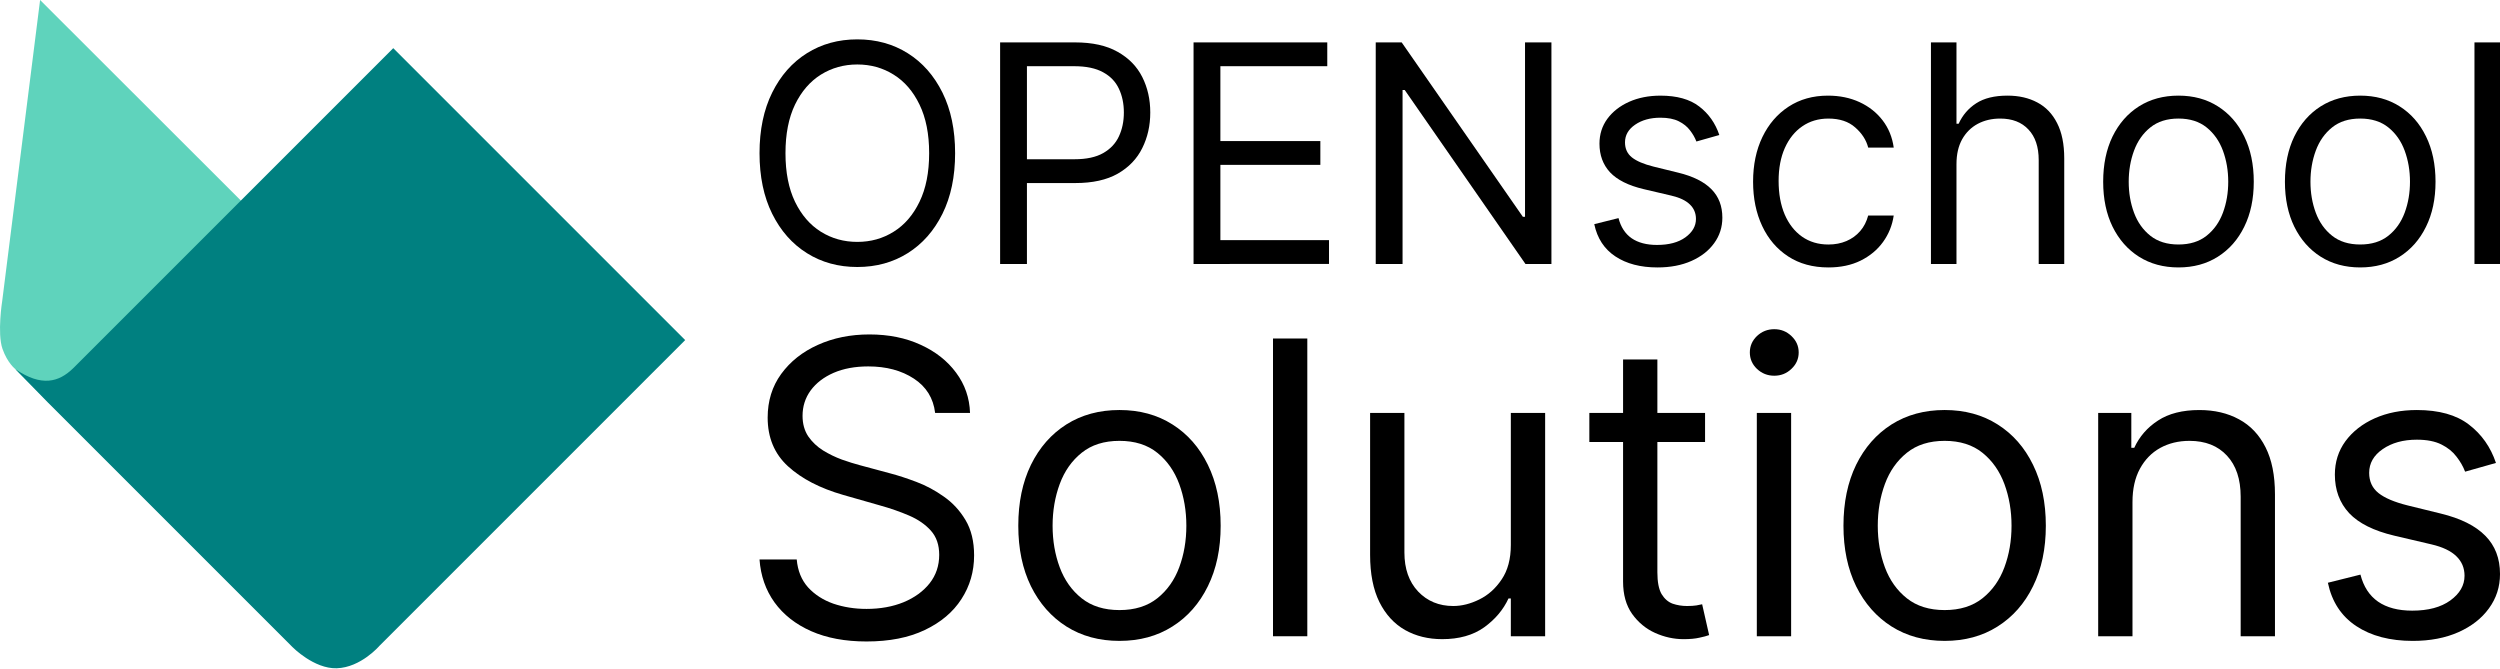
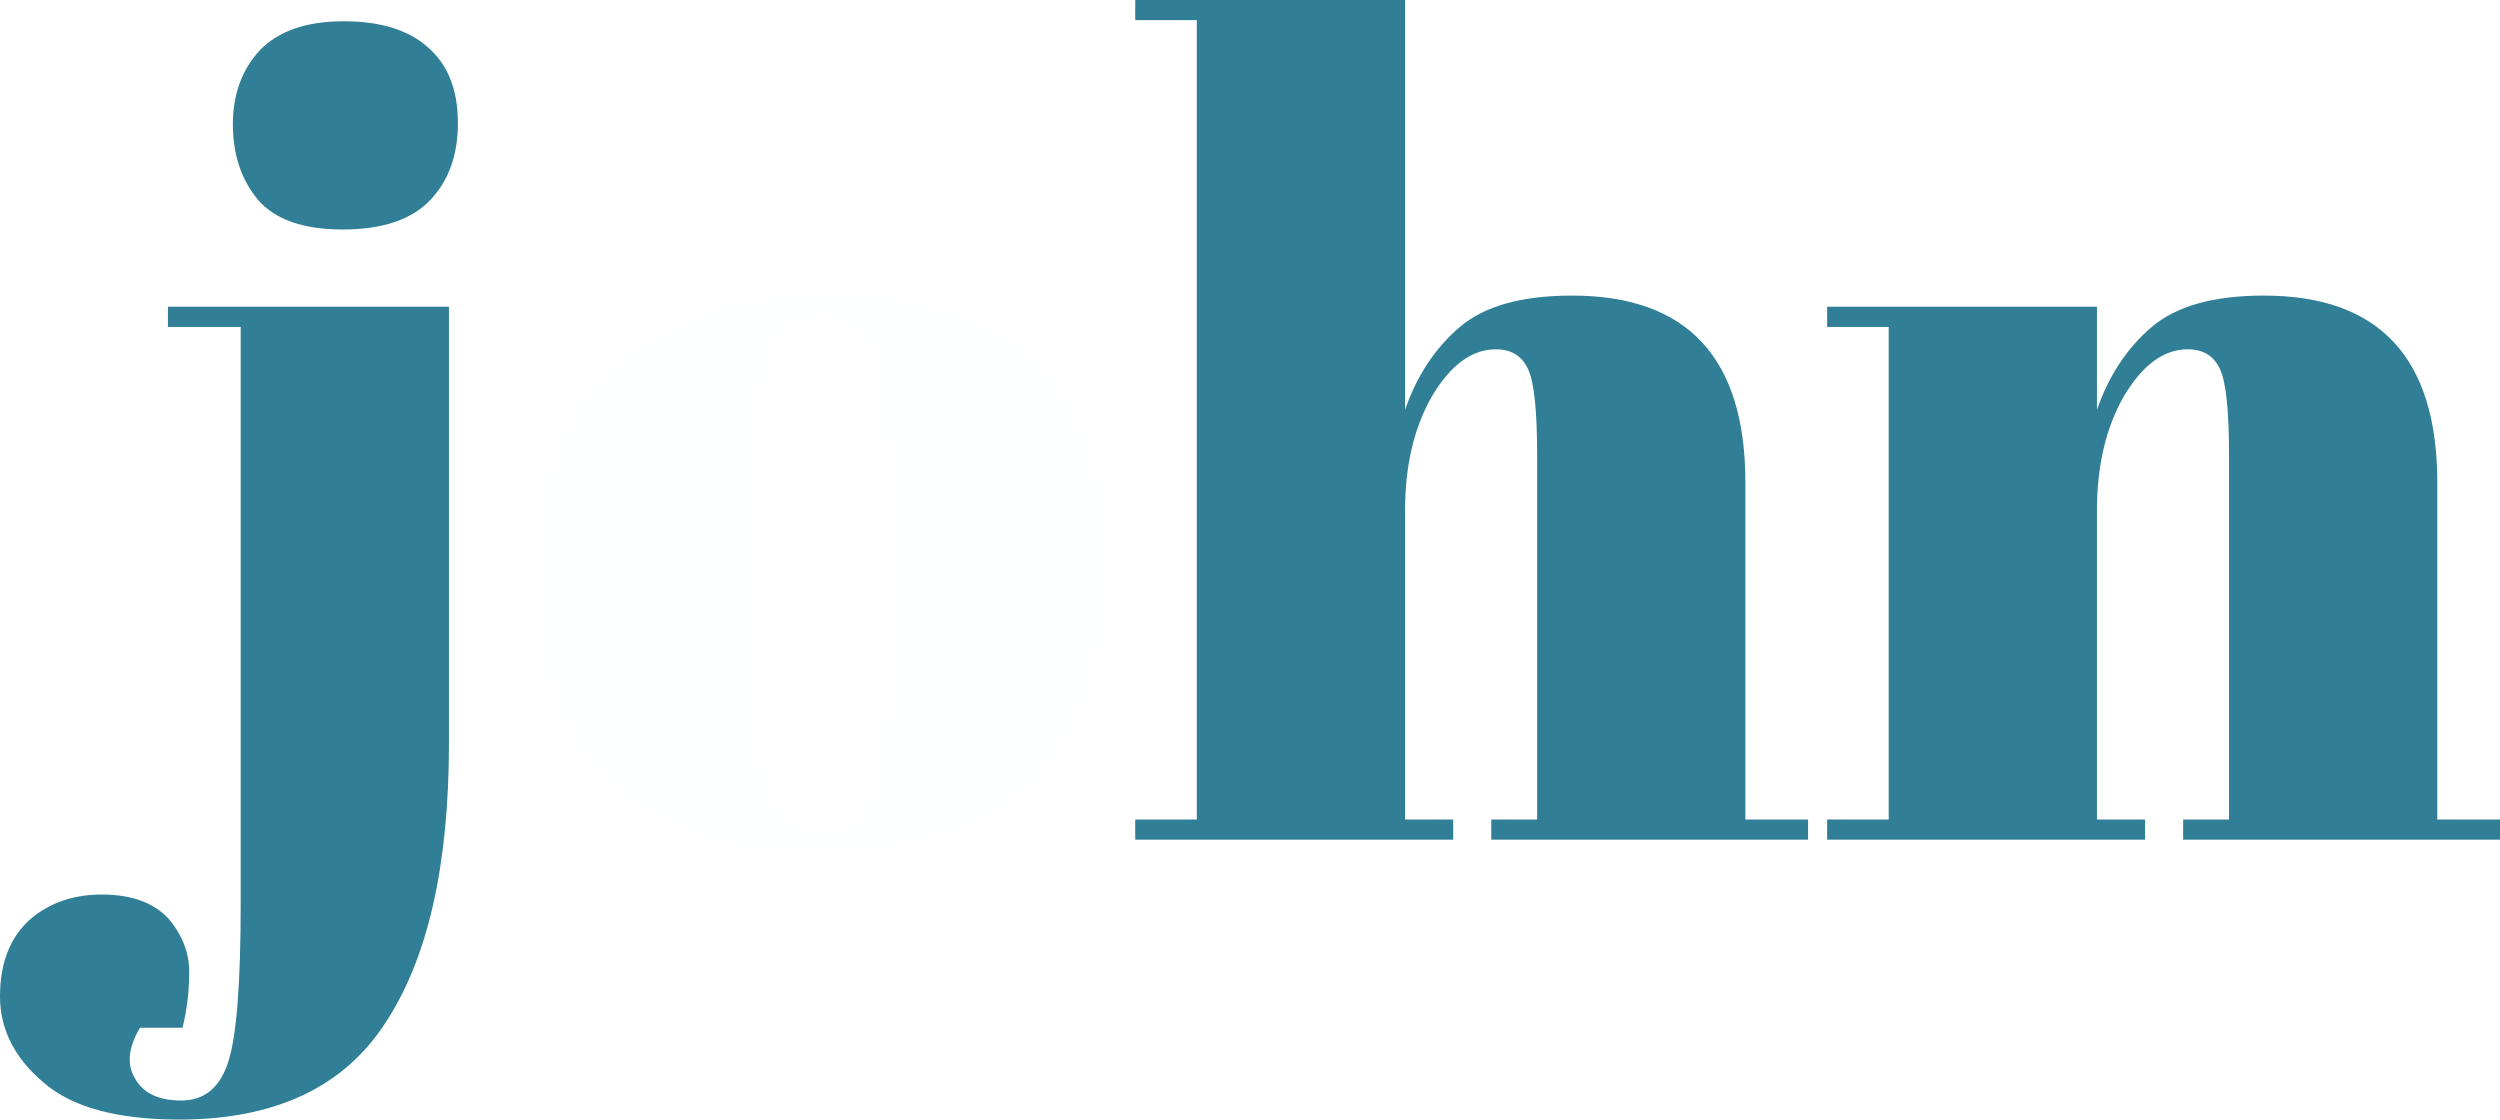
- <svg xmlns="http://www.w3.org/2000/svg" id="svg863" version="1.1" viewBox="0 0 601.177 160.701" height="607.375" width="2272.165">
+ <svg xmlns="http://www.w3.org/2000/svg" id="svg863" version="1.1" viewBox="0 0 297.361 133.166" height="503.306" width="1123.883">
  <defs id="defs857" />
-   <g transform="matrix(2.042526,0,0,2.042526,721.6208,190.1607)" id="layer1">
-     <g transform="translate(-443.4425,-445.5211)" id="g943">
-       <path style="fill:#5fd3bc;fill-opacity:1;stroke:none;stroke-width:0.2;stroke-linecap:butt;stroke-linejoin:bevel;stroke-miterlimit:4;stroke-dasharray:none;stroke-opacity:1;paint-order:markers stroke fill" d="m 90.436,393.489 c -0.639,-1.834 -0.028,-5.662 -0.028,-5.662 l 4.457,-35.407 34.406,34.37 -5.22,41.187 -28.855,-28.855 -3.241,-3.241 c 0,0 -0.935,-0.717 -1.519,-2.393 z" id="rect815-8-7-0-5" />
-       <path style="fill:#008080;fill-opacity:1;stroke:none;stroke-width:0.2;stroke-linecap:butt;stroke-linejoin:bevel;stroke-miterlimit:4;stroke-dasharray:none;stroke-opacity:1;paint-order:markers stroke fill" d="m 91.954,395.882 c 3.076,2.115 5.122,1.524 6.78,-0.084 l 37.708,-37.708 34.37,34.37 -35.996,35.996 c 0,0 -2.178,2.551 -5.026,2.64 -2.684,0.083 -5.208,-2.491 -5.208,-2.491 L 95.782,399.805 Z" id="rect815-8-7-9-2-3" />
-     </g>
-   </g>
-   <g aria-label="OPENSchool" transform="matrix(1.902139,0,0,1.902139,-1360.808,-2717.702)" style="font-style:normal;font-weight:normal;font-size:40px;line-height:1.25;font-family:sans-serif;letter-spacing:0px;word-spacing:0px;fill:#1a1a1a;fill-opacity:1;stroke:none" id="flowRoot966">
-     <g aria-label="OPENschool" style="font-style:normal;font-weight:normal;font-size:38.515px;line-height:1.25;font-family:sans-serif;letter-spacing:0px;word-spacing:0px;fill:#000000;fill-opacity:1;stroke:none;stroke-width:0.963" id="text838" transform="translate(5.285716,0.2781956)">
-       <path d="m 830.87,1447.849 q 0,4.431 -1.6,7.659 -1.6,3.228 -4.39,4.978 -2.79,1.751 -6.373,1.751 -3.583,0 -6.373,-1.751 -2.79,-1.751 -4.39,-4.978 -1.6,-3.228 -1.6,-7.659 0,-4.431 1.6,-7.659 1.6,-3.228 4.39,-4.979 2.79,-1.751 6.373,-1.751 3.583,0 6.373,1.751 2.79,1.751 4.39,4.979 1.6,3.228 1.6,7.659 z m -3.282,0 q 0,-3.638 -1.217,-6.141 -1.204,-2.503 -3.269,-3.788 -2.052,-1.286 -4.595,-1.286 -2.544,0 -4.609,1.286 -2.052,1.286 -3.269,3.788 -1.204,2.503 -1.204,6.141 0,3.638 1.204,6.141 1.217,2.503 3.269,3.788 2.065,1.286 4.609,1.286 2.544,0 4.595,-1.286 2.065,-1.286 3.269,-3.788 1.217,-2.503 1.217,-6.141 z" style="font-style:normal;font-variant:normal;font-weight:normal;font-stretch:normal;font-size:38.514px;font-family:Inter;-inkscape-font-specification:'Inter, Normal';font-variant-ligatures:normal;font-variant-caps:normal;font-variant-numeric:normal;font-feature-settings:normal;text-align:start;writing-mode:lr-tb;text-anchor:start;stroke-width:0.963" id="path868" />
-       <path d="m 836.559,1461.854 v -28.011 h 9.464 q 3.296,0 5.389,1.19 2.106,1.176 3.118,3.187 1.012,2.01 1.012,4.486 0,2.476 -1.012,4.5 -0.998,2.024 -3.091,3.228 -2.093,1.19 -5.361,1.19 h -6.784 v -3.009 h 6.674 q 2.257,0 3.624,-0.78 1.368,-0.78 1.983,-2.106 0.629,-1.34 0.629,-3.023 0,-1.682 -0.629,-3.009 -0.615,-1.327 -1.997,-2.079 -1.381,-0.766 -3.665,-0.766 h -5.963 v 25.002 z" style="font-style:normal;font-variant:normal;font-weight:normal;font-stretch:normal;font-size:38.514px;font-family:Inter;-inkscape-font-specification:'Inter, Normal';font-variant-ligatures:normal;font-variant-caps:normal;font-variant-numeric:normal;font-feature-settings:normal;text-align:start;writing-mode:lr-tb;text-anchor:start;stroke-width:0.963" id="path870" />
-       <path d="m 861.014,1461.854 v -28.011 h 16.905 v 3.009 h -13.513 v 9.464 h 12.638 v 3.009 h -12.638 v 9.519 h 13.732 v 3.009 z" style="font-style:normal;font-variant:normal;font-weight:normal;font-stretch:normal;font-size:38.514px;font-family:Inter;-inkscape-font-specification:'Inter, Normal';font-variant-ligatures:normal;font-variant-caps:normal;font-variant-numeric:normal;font-feature-settings:normal;text-align:start;writing-mode:lr-tb;text-anchor:start;stroke-width:0.963" id="path872" />
-       <path d="m 906.257,1433.844 v 28.011 h -3.282 l -15.264,-21.993 h -0.274 v 21.993 h -3.392 v -28.011 h 3.282 l 15.318,22.047 h 0.274 v -22.047 z" style="font-style:normal;font-variant:normal;font-weight:normal;font-stretch:normal;font-size:38.514px;font-family:Inter;-inkscape-font-specification:'Inter, Normal';font-variant-ligatures:normal;font-variant-caps:normal;font-variant-numeric:normal;font-feature-settings:normal;text-align:start;writing-mode:lr-tb;text-anchor:start;stroke-width:0.963" id="path874" />
-       <path d="m 927.484,1445.551 -2.9,0.821 q -0.274,-0.725 -0.807,-1.409 -0.52,-0.698 -1.422,-1.149 -0.903,-0.451 -2.311,-0.451 -1.928,0 -3.214,0.889 -1.272,0.875 -1.272,2.229 0,1.204 0.875,1.901 0.875,0.698 2.735,1.163 l 3.118,0.766 q 2.817,0.684 4.199,2.093 1.381,1.395 1.381,3.597 0,1.805 -1.039,3.228 -1.026,1.423 -2.872,2.243 -1.846,0.821 -4.295,0.821 -3.214,0 -5.32,-1.395 -2.106,-1.395 -2.667,-4.076 l 3.064,-0.766 q 0.438,1.696 1.655,2.544 1.231,0.848 3.214,0.848 2.257,0 3.583,-0.957 1.34,-0.971 1.34,-2.325 0,-1.094 -0.766,-1.833 -0.766,-0.752 -2.352,-1.121 l -3.501,-0.821 q -2.886,-0.684 -4.24,-2.12 -1.34,-1.45 -1.34,-3.624 0,-1.778 0.998,-3.146 1.012,-1.368 2.749,-2.147 1.751,-0.78 3.966,-0.78 3.118,0 4.896,1.368 1.792,1.368 2.544,3.611 z" style="font-style:normal;font-variant:normal;font-weight:normal;font-stretch:normal;font-size:38.514px;font-family:Inter;-inkscape-font-specification:'Inter, Normal';font-variant-ligatures:normal;font-variant-caps:normal;font-variant-numeric:normal;font-feature-settings:normal;text-align:start;writing-mode:lr-tb;text-anchor:start;stroke-width:0.963" id="path876" />
-       <path d="m 941.27,1462.292 q -2.954,0 -5.088,-1.395 -2.134,-1.395 -3.282,-3.843 -1.149,-2.448 -1.149,-5.594 0,-3.2 1.176,-5.649 1.19,-2.462 3.31,-3.843 2.134,-1.395 4.978,-1.395 2.216,0 3.994,0.821 1.778,0.821 2.913,2.298 1.135,1.477 1.409,3.447 h -3.228 q -0.369,-1.436 -1.641,-2.544 -1.258,-1.122 -3.392,-1.122 -1.887,0 -3.31,0.985 -1.409,0.971 -2.202,2.749 -0.78,1.764 -0.78,4.144 0,2.434 0.766,4.24 0.78,1.805 2.188,2.804 1.422,0.999 3.337,0.999 1.258,0 2.284,-0.438 1.026,-0.438 1.737,-1.258 0.711,-0.821 1.012,-1.97 h 3.228 q -0.274,1.86 -1.354,3.351 -1.067,1.477 -2.831,2.352 -1.751,0.862 -4.076,0.862 z" style="font-style:normal;font-variant:normal;font-weight:normal;font-stretch:normal;font-size:38.514px;font-family:Inter;-inkscape-font-specification:'Inter, Normal';font-variant-ligatures:normal;font-variant-caps:normal;font-variant-numeric:normal;font-feature-settings:normal;text-align:start;writing-mode:lr-tb;text-anchor:start;stroke-width:0.963" id="path878" />
-       <path d="m 957.464,1449.217 v 12.637 h -3.228 v -28.011 h 3.228 v 10.285 h 0.274 q 0.739,-1.627 2.216,-2.585 1.491,-0.971 3.966,-0.971 2.147,0 3.761,0.862 1.614,0.848 2.503,2.612 0.903,1.751 0.903,4.459 v 13.349 h -3.228 v -13.13 q 0,-2.503 -1.299,-3.871 -1.286,-1.381 -3.57,-1.381 -1.587,0 -2.845,0.67 -1.245,0.67 -1.969,1.956 -0.711,1.286 -0.711,3.118 z" style="font-style:normal;font-variant:normal;font-weight:normal;font-stretch:normal;font-size:38.514px;font-family:Inter;-inkscape-font-specification:'Inter, Normal';font-variant-ligatures:normal;font-variant-caps:normal;font-variant-numeric:normal;font-feature-settings:normal;text-align:start;writing-mode:lr-tb;text-anchor:start;stroke-width:0.963" id="path880" />
-       <path d="m 985.529,1462.292 q -2.845,0 -4.992,-1.354 -2.134,-1.354 -3.337,-3.789 -1.19,-2.434 -1.19,-5.69 0,-3.283 1.19,-5.731 1.204,-2.448 3.337,-3.802 2.147,-1.354 4.992,-1.354 2.845,0 4.978,1.354 2.147,1.354 3.337,3.802 1.204,2.448 1.204,5.731 0,3.255 -1.204,5.69 -1.19,2.434 -3.337,3.789 -2.134,1.354 -4.978,1.354 z m 0,-2.9 q 2.161,0 3.556,-1.108 1.395,-1.108 2.065,-2.913 0.67,-1.805 0.67,-3.912 0,-2.106 -0.67,-3.925 -0.67,-1.819 -2.065,-2.941 -1.395,-1.122 -3.556,-1.122 -2.161,0 -3.556,1.122 -1.395,1.121 -2.065,2.941 -0.67,1.819 -0.67,3.925 0,2.106 0.67,3.912 0.67,1.805 2.065,2.913 1.395,1.108 3.556,1.108 z" style="font-style:normal;font-variant:normal;font-weight:normal;font-stretch:normal;font-size:38.514px;font-family:Inter;-inkscape-font-specification:'Inter, Normal';font-variant-ligatures:normal;font-variant-caps:normal;font-variant-numeric:normal;font-feature-settings:normal;text-align:start;writing-mode:lr-tb;text-anchor:start;stroke-width:0.963" id="path882" />
-       <path d="m 1008.506,1462.292 q -2.845,0 -4.992,-1.354 -2.134,-1.354 -3.337,-3.789 -1.19,-2.434 -1.19,-5.69 0,-3.283 1.19,-5.731 1.204,-2.448 3.337,-3.802 2.147,-1.354 4.992,-1.354 2.845,0 4.979,1.354 2.147,1.354 3.337,3.802 1.204,2.448 1.204,5.731 0,3.255 -1.204,5.69 -1.19,2.434 -3.337,3.789 -2.134,1.354 -4.979,1.354 z m 0,-2.9 q 2.161,0 3.556,-1.108 1.395,-1.108 2.065,-2.913 0.67,-1.805 0.67,-3.912 0,-2.106 -0.67,-3.925 -0.67,-1.819 -2.065,-2.941 -1.395,-1.122 -3.556,-1.122 -2.161,0 -3.556,1.122 -1.395,1.121 -2.065,2.941 -0.67,1.819 -0.67,3.925 0,2.106 0.67,3.912 0.67,1.805 2.065,2.913 1.395,1.108 3.556,1.108 z" style="font-style:normal;font-variant:normal;font-weight:normal;font-stretch:normal;font-size:38.514px;font-family:Inter;-inkscape-font-specification:'Inter, Normal';font-variant-ligatures:normal;font-variant-caps:normal;font-variant-numeric:normal;font-feature-settings:normal;text-align:start;writing-mode:lr-tb;text-anchor:start;stroke-width:0.963" id="path884" />
-       <path d="m 1026.177,1433.844 v 28.011 h -3.228 v -28.011 z" style="font-style:normal;font-variant:normal;font-weight:normal;font-stretch:normal;font-size:38.514px;font-family:Inter;-inkscape-font-specification:'Inter, Normal';font-variant-ligatures:normal;font-variant-caps:normal;font-variant-numeric:normal;font-feature-settings:normal;text-align:start;writing-mode:lr-tb;text-anchor:start;stroke-width:0.963" id="path886" />
-     </g>
-     <g aria-label="Solutions" style="font-style:normal;font-weight:normal;font-size:51.756px;line-height:1.25;font-family:sans-serif;letter-spacing:0px;word-spacing:0px;fill:#000000;fill-opacity:1;stroke:none;stroke-width:1.294" id="text838-3" transform="translate(5.285716,0.2781956)">
-       <path d="m 828.344,1480.687 q -0.331,-2.794 -2.683,-4.338 -2.353,-1.544 -5.771,-1.544 -2.5,0 -4.374,0.809 -1.856,0.809 -2.904,2.224 -1.029,1.415 -1.029,3.216 0,1.507 0.717,2.591 0.735,1.066 1.875,1.783 1.14,0.699 2.389,1.158 1.25,0.441 2.297,0.717 l 3.823,1.029 q 1.47,0.386 3.272,1.066 1.82,0.68 3.474,1.856 1.673,1.158 2.757,2.978 1.084,1.819 1.084,4.466 0,3.051 -1.599,5.514 -1.581,2.463 -4.632,3.915 -3.033,1.452 -7.37,1.452 -4.043,0 -7.002,-1.305 -2.941,-1.305 -4.632,-3.639 -1.673,-2.334 -1.893,-5.422 h 4.705 q 0.184,2.132 1.434,3.529 1.268,1.379 3.198,2.058 1.948,0.662 4.19,0.662 2.61,0 4.687,-0.846 2.077,-0.864 3.29,-2.389 1.213,-1.544 1.213,-3.602 0,-1.875 -1.048,-3.051 -1.048,-1.176 -2.757,-1.911 -1.709,-0.735 -3.694,-1.286 l -4.632,-1.323 q -4.411,-1.268 -6.984,-3.621 -2.573,-2.353 -2.573,-6.157 0,-3.161 1.709,-5.514 1.728,-2.371 4.632,-3.676 2.922,-1.323 6.525,-1.323 3.639,0 6.469,1.305 2.83,1.286 4.485,3.529 1.673,2.242 1.764,5.091 z" style="font-style:normal;font-variant:normal;font-weight:normal;font-stretch:normal;font-size:51.756px;font-family:Inter;-inkscape-font-specification:'Inter, Normal';font-variant-ligatures:normal;font-variant-caps:normal;font-variant-numeric:normal;font-feature-settings:normal;text-align:start;writing-mode:lr-tb;text-anchor:start;stroke-width:1.294" id="path889" />
-       <path d="m 851.649,1509.505 q -3.823,0 -6.708,-1.82 -2.867,-1.819 -4.485,-5.091 -1.599,-3.272 -1.599,-7.646 0,-4.411 1.599,-7.701 1.617,-3.29 4.485,-5.109 2.886,-1.82 6.708,-1.82 3.823,0 6.69,1.82 2.886,1.819 4.485,5.109 1.617,3.29 1.617,7.701 0,4.374 -1.617,7.646 -1.599,3.272 -4.485,5.091 -2.867,1.82 -6.69,1.82 z m 0,-3.896 q 2.904,0 4.779,-1.489 1.875,-1.489 2.775,-3.915 0.901,-2.426 0.901,-5.256 0,-2.83 -0.901,-5.275 -0.901,-2.444 -2.775,-3.951 -1.875,-1.507 -4.779,-1.507 -2.904,0 -4.779,1.507 -1.875,1.507 -2.775,3.951 -0.901,2.445 -0.901,5.275 0,2.83 0.901,5.256 0.901,2.426 2.775,3.915 1.875,1.489 4.779,1.489 z" style="font-style:normal;font-variant:normal;font-weight:normal;font-stretch:normal;font-size:51.756px;font-family:Inter;-inkscape-font-specification:'Inter, Normal';font-variant-ligatures:normal;font-variant-caps:normal;font-variant-numeric:normal;font-feature-settings:normal;text-align:start;writing-mode:lr-tb;text-anchor:start;stroke-width:1.294" id="path891" />
-       <path d="m 875.395,1471.277 v 37.641 h -4.337 v -37.641 z" style="font-style:normal;font-variant:normal;font-weight:normal;font-stretch:normal;font-size:51.756px;font-family:Inter;-inkscape-font-specification:'Inter, Normal';font-variant-ligatures:normal;font-variant-caps:normal;font-variant-numeric:normal;font-feature-settings:normal;text-align:start;writing-mode:lr-tb;text-anchor:start;stroke-width:1.294" id="path893" />
-       <path d="m 901.125,1497.375 v -16.688 h 4.337 v 28.23 h -4.337 v -4.779 h -0.294 q -0.992,2.15 -3.088,3.658 -2.095,1.489 -5.293,1.489 -2.647,0 -4.705,-1.158 -2.058,-1.176 -3.235,-3.529 -1.176,-2.371 -1.176,-5.973 v -17.938 h 4.337 v 17.644 q 0,3.088 1.728,4.926 1.746,1.838 4.448,1.838 1.617,0 3.29,-0.827 1.691,-0.827 2.83,-2.536 1.158,-1.709 1.158,-4.356 z" style="font-style:normal;font-variant:normal;font-weight:normal;font-stretch:normal;font-size:51.756px;font-family:Inter;-inkscape-font-specification:'Inter, Normal';font-variant-ligatures:normal;font-variant-caps:normal;font-variant-numeric:normal;font-feature-settings:normal;text-align:start;writing-mode:lr-tb;text-anchor:start;stroke-width:1.294" id="path895" />
-       <path d="m 925.68,1480.687 v 3.676 h -14.63 v -3.676 z m -10.366,-6.763 h 4.337 v 26.907 q 0,1.838 0.533,2.757 0.551,0.901 1.397,1.213 0.864,0.294 1.82,0.294 0.717,0 1.176,-0.073 0.459,-0.092 0.735,-0.147 l 0.882,3.896 q -0.441,0.165 -1.231,0.331 -0.79,0.184 -2.003,0.184 -1.838,0 -3.602,-0.79 -1.746,-0.79 -2.904,-2.408 -1.14,-1.617 -1.14,-4.08 z" style="font-style:normal;font-variant:normal;font-weight:normal;font-stretch:normal;font-size:51.756px;font-family:Inter;-inkscape-font-specification:'Inter, Normal';font-variant-ligatures:normal;font-variant-caps:normal;font-variant-numeric:normal;font-feature-settings:normal;text-align:start;writing-mode:lr-tb;text-anchor:start;stroke-width:1.294" id="path897" />
-       <path d="m 932.223,1508.917 v -28.23 h 4.337 v 28.23 z m 2.205,-32.935 q -1.268,0 -2.187,-0.864 -0.901,-0.864 -0.901,-2.077 0,-1.213 0.901,-2.077 0.919,-0.864 2.187,-0.864 1.268,0 2.169,0.864 0.919,0.864 0.919,2.077 0,1.213 -0.919,2.077 -0.901,0.864 -2.169,0.864 z" style="font-style:normal;font-variant:normal;font-weight:normal;font-stretch:normal;font-size:51.756px;font-family:Inter;-inkscape-font-specification:'Inter, Normal';font-variant-ligatures:normal;font-variant-caps:normal;font-variant-numeric:normal;font-feature-settings:normal;text-align:start;writing-mode:lr-tb;text-anchor:start;stroke-width:1.294" id="path899" />
-       <path d="m 955.969,1509.505 q -3.823,0 -6.708,-1.82 -2.867,-1.819 -4.485,-5.091 -1.599,-3.272 -1.599,-7.646 0,-4.411 1.599,-7.701 1.617,-3.29 4.485,-5.109 2.886,-1.82 6.708,-1.82 3.823,0 6.69,1.82 2.886,1.819 4.485,5.109 1.617,3.29 1.617,7.701 0,4.374 -1.617,7.646 -1.599,3.272 -4.485,5.091 -2.867,1.82 -6.69,1.82 z m 0,-3.896 q 2.904,0 4.779,-1.489 1.875,-1.489 2.775,-3.915 0.901,-2.426 0.901,-5.256 0,-2.83 -0.901,-5.275 -0.901,-2.444 -2.775,-3.951 -1.875,-1.507 -4.779,-1.507 -2.904,0 -4.779,1.507 -1.875,1.507 -2.775,3.951 -0.901,2.445 -0.901,5.275 0,2.83 0.901,5.256 0.901,2.426 2.775,3.915 1.875,1.489 4.779,1.489 z" style="font-style:normal;font-variant:normal;font-weight:normal;font-stretch:normal;font-size:51.756px;font-family:Inter;-inkscape-font-specification:'Inter, Normal';font-variant-ligatures:normal;font-variant-caps:normal;font-variant-numeric:normal;font-feature-settings:normal;text-align:start;writing-mode:lr-tb;text-anchor:start;stroke-width:1.294" id="path901" />
-       <path d="m 979.715,1491.935 v 16.982 h -4.337 v -28.23 h 4.19 v 4.411 h 0.368 q 0.992,-2.15 3.014,-3.455 2.022,-1.323 5.22,-1.323 2.867,0 5.018,1.176 2.15,1.158 3.345,3.529 1.195,2.353 1.195,5.955 v 17.938 h -4.337 v -17.644 q 0,-3.327 -1.728,-5.183 -1.728,-1.875 -4.742,-1.875 -2.077,0 -3.713,0.901 -1.617,0.901 -2.555,2.628 -0.937,1.728 -0.937,4.191 z" style="font-style:normal;font-variant:normal;font-weight:normal;font-stretch:normal;font-size:51.756px;font-family:Inter;-inkscape-font-specification:'Inter, Normal';font-variant-ligatures:normal;font-variant-caps:normal;font-variant-numeric:normal;font-feature-settings:normal;text-align:start;writing-mode:lr-tb;text-anchor:start;stroke-width:1.294" id="path903" />
-       <path d="m 1025.662,1487.009 -3.896,1.103 q -0.368,-0.974 -1.084,-1.893 -0.698,-0.937 -1.911,-1.544 -1.213,-0.607 -3.106,-0.607 -2.591,0 -4.319,1.195 -1.709,1.176 -1.709,2.996 0,1.617 1.176,2.555 1.176,0.937 3.676,1.562 l 4.191,1.029 q 3.786,0.919 5.642,2.812 1.856,1.875 1.856,4.834 0,2.426 -1.397,4.338 -1.379,1.911 -3.86,3.014 -2.481,1.103 -5.771,1.103 -4.319,0 -7.149,-1.875 -2.83,-1.875 -3.584,-5.477 l 4.117,-1.029 q 0.588,2.279 2.224,3.418 1.654,1.139 4.319,1.139 3.033,0 4.815,-1.286 1.801,-1.305 1.801,-3.124 0,-1.47 -1.029,-2.463 -1.029,-1.011 -3.161,-1.507 l -4.705,-1.103 q -3.878,-0.919 -5.697,-2.849 -1.801,-1.948 -1.801,-4.87 0,-2.389 1.342,-4.227 1.36,-1.838 3.694,-2.886 2.353,-1.048 5.33,-1.048 4.19,0 6.58,1.838 2.408,1.838 3.419,4.852 z" style="font-style:normal;font-variant:normal;font-weight:normal;font-stretch:normal;font-size:51.756px;font-family:Inter;-inkscape-font-specification:'Inter, Normal';font-variant-ligatures:normal;font-variant-caps:normal;font-variant-numeric:normal;font-feature-settings:normal;text-align:start;writing-mode:lr-tb;text-anchor:start;stroke-width:1.294" id="path905" />
+   <g aria-label="OPENSchool" transform="matrix(1.902139,0,0,1.902139,-937.2891,-2693.036)" style="font-style:normal;font-weight:normal;font-size:40px;line-height:1.25;font-family:sans-serif;letter-spacing:0px;word-spacing:0px;fill:#1a1a1a;fill-opacity:1;stroke:none" id="flowRoot966">
+     <g aria-label="john" style="font-style:normal;font-weight:normal;font-size:70.008px;line-height:1.25;font-family:sans-serif;letter-spacing:0px;word-spacing:0px;fill:#307f96;fill-opacity:1;stroke:none;stroke-width:1.75" id="text842">
+       <path d="m 520.829,1434.976 v 27.303 q 0,11.481 -3.991,17.502 -3.92,6.021 -12.882,6.021 -5.811,0 -8.471,-2.31 -2.73,-2.31 -2.73,-5.391 0,-3.08 1.82,-4.761 1.82,-1.61 4.551,-1.61 2.73,0 4.131,1.47 1.33,1.54 1.33,3.361 0,1.82 -0.42,3.5 h -2.66 q -1.12,1.89 -0.28,3.22 0.77,1.33 2.87,1.33 2.17,0 2.94,-2.45 0.77,-2.38 0.77,-9.941 v -35.984 h -4.551 v -1.26 z m -6.651,-4.831 q -3.71,0 -5.321,-1.89 -1.54,-1.89 -1.54,-4.691 0,-2.8 1.68,-4.621 1.75,-1.82 5.251,-1.82 3.5,0 5.321,1.68 1.82,1.61 1.82,4.691 0,3.01 -1.75,4.831 -1.75,1.82 -5.461,1.82 z" style="font-style:normal;font-variant:normal;font-weight:normal;font-stretch:normal;font-size:70.009px;font-family:'Abril Fatface';-inkscape-font-specification:'Abril Fatface, Normal';font-variant-ligatures:normal;font-variant-caps:normal;font-variant-numeric:normal;font-feature-settings:normal;text-align:start;writing-mode:lr-tb;text-anchor:start;fill:#307f96;fill-opacity:1;stroke-width:1.75" id="path848" />
+       <path d="m 548.342,1454.509 v -5.951 q 0,-6.791 -0.77,-9.871 -0.7,-3.15 -3.36,-3.15 -1.54,0 -2.52,0.91 -0.91,0.84 -1.33,2.87 -0.63,3.15 -0.63,9.591 v 5.461 q 0,7.631 0.42,9.171 0.49,1.54 0.98,2.52 0.77,1.68 3.01,1.68 2.73,0 3.57,-3.15 0.63,-2.24 0.63,-10.081 z m -4.341,14.492 q -8.751,0 -13.232,-4.481 -4.481,-4.481 -4.481,-12.812 0,-8.401 4.761,-12.882 4.831,-4.551 13.512,-4.551 8.681,0 12.952,4.2 4.271,4.131 4.271,12.672 0,17.852 -17.782,17.852 z" style="font-style:normal;font-variant:normal;font-weight:normal;font-stretch:normal;font-size:70.009px;font-family:'Abril Fatface';-inkscape-font-specification:'Abril Fatface, Normal';font-variant-ligatures:normal;font-variant-caps:normal;font-variant-numeric:normal;font-feature-settings:normal;text-align:start;writing-mode:lr-tb;text-anchor:start;fill:#feffff;fill-opacity:1;stroke-width:1.75" id="path850" />
+       <path d="m 563.744,1415.794 h 16.872 v 25.623 q 1.12,-3.22 3.43,-5.181 2.31,-1.96 7.001,-1.96 10.851,0 10.851,11.691 v 21.073 h 3.92 v 1.26 h -19.812 v -1.26 h 2.87 v -22.753 q 0,-4.201 -0.56,-5.391 -0.56,-1.26 -2.03,-1.26 -2.24,0 -3.99,2.94 -1.68,2.94 -1.68,7.141 v 19.323 h 3.01 v 1.26 h -19.883 v -1.26 h 3.85 v -49.986 h -3.85 z" style="font-style:normal;font-variant:normal;font-weight:normal;font-stretch:normal;font-size:70.009px;font-family:'Abril Fatface';-inkscape-font-specification:'Abril Fatface, Normal';font-variant-ligatures:normal;font-variant-caps:normal;font-variant-numeric:normal;font-feature-settings:normal;text-align:start;writing-mode:lr-tb;text-anchor:start;fill:#307f96;fill-opacity:1;stroke-width:1.75" id="path852" />
+       <path d="m 607.01,1434.976 h 16.872 v 6.441 q 1.12,-3.22 3.43,-5.181 2.31,-1.96 7.001,-1.96 10.851,0 10.851,11.691 v 21.073 h 3.921 v 1.26 h -19.813 v -1.26 h 2.87 v -22.753 q 0,-4.201 -0.56,-5.391 -0.56,-1.26 -2.03,-1.26 -2.24,0 -3.99,2.94 -1.68,2.94 -1.68,7.141 v 19.323 h 3.01 v 1.26 h -19.883 v -1.26 h 3.85 v -30.804 h -3.85 z" style="font-style:normal;font-variant:normal;font-weight:normal;font-stretch:normal;font-size:70.009px;font-family:'Abril Fatface';-inkscape-font-specification:'Abril Fatface, Normal';font-variant-ligatures:normal;font-variant-caps:normal;font-variant-numeric:normal;font-feature-settings:normal;text-align:start;writing-mode:lr-tb;text-anchor:start;fill:#307f96;fill-opacity:1;stroke-width:1.75" id="path854" />
    </g>
  </g>
</svg>
